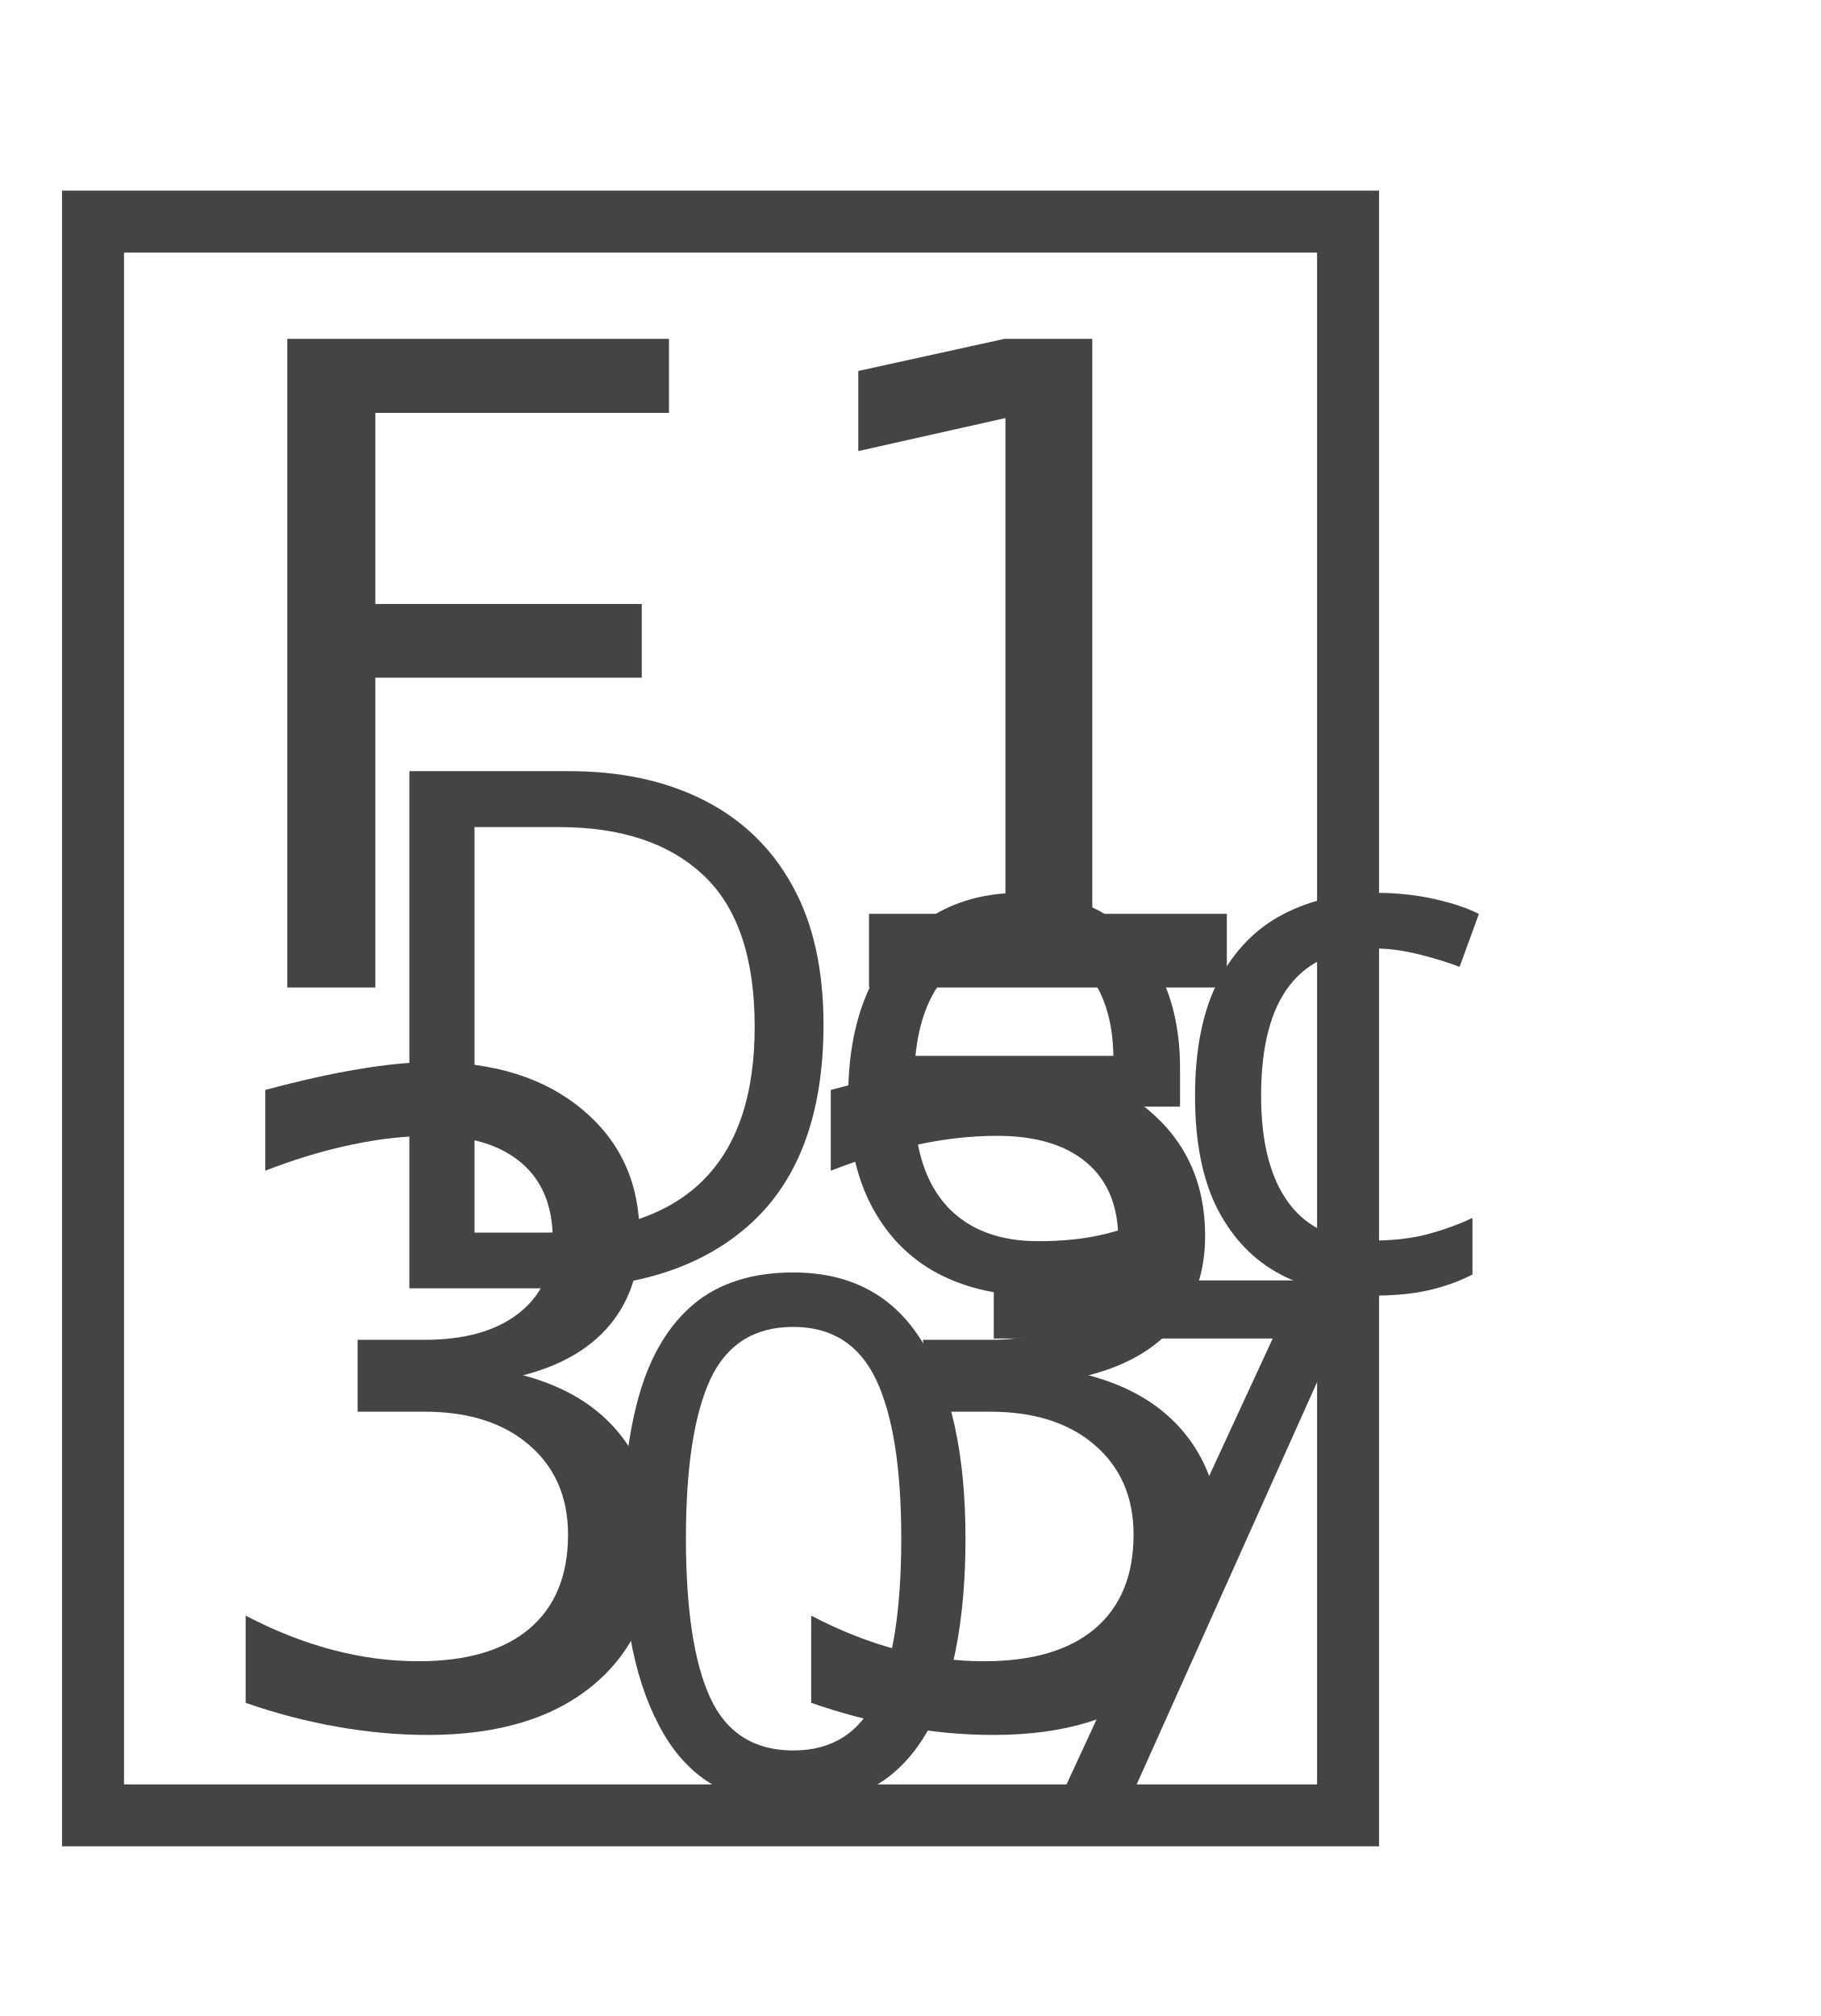
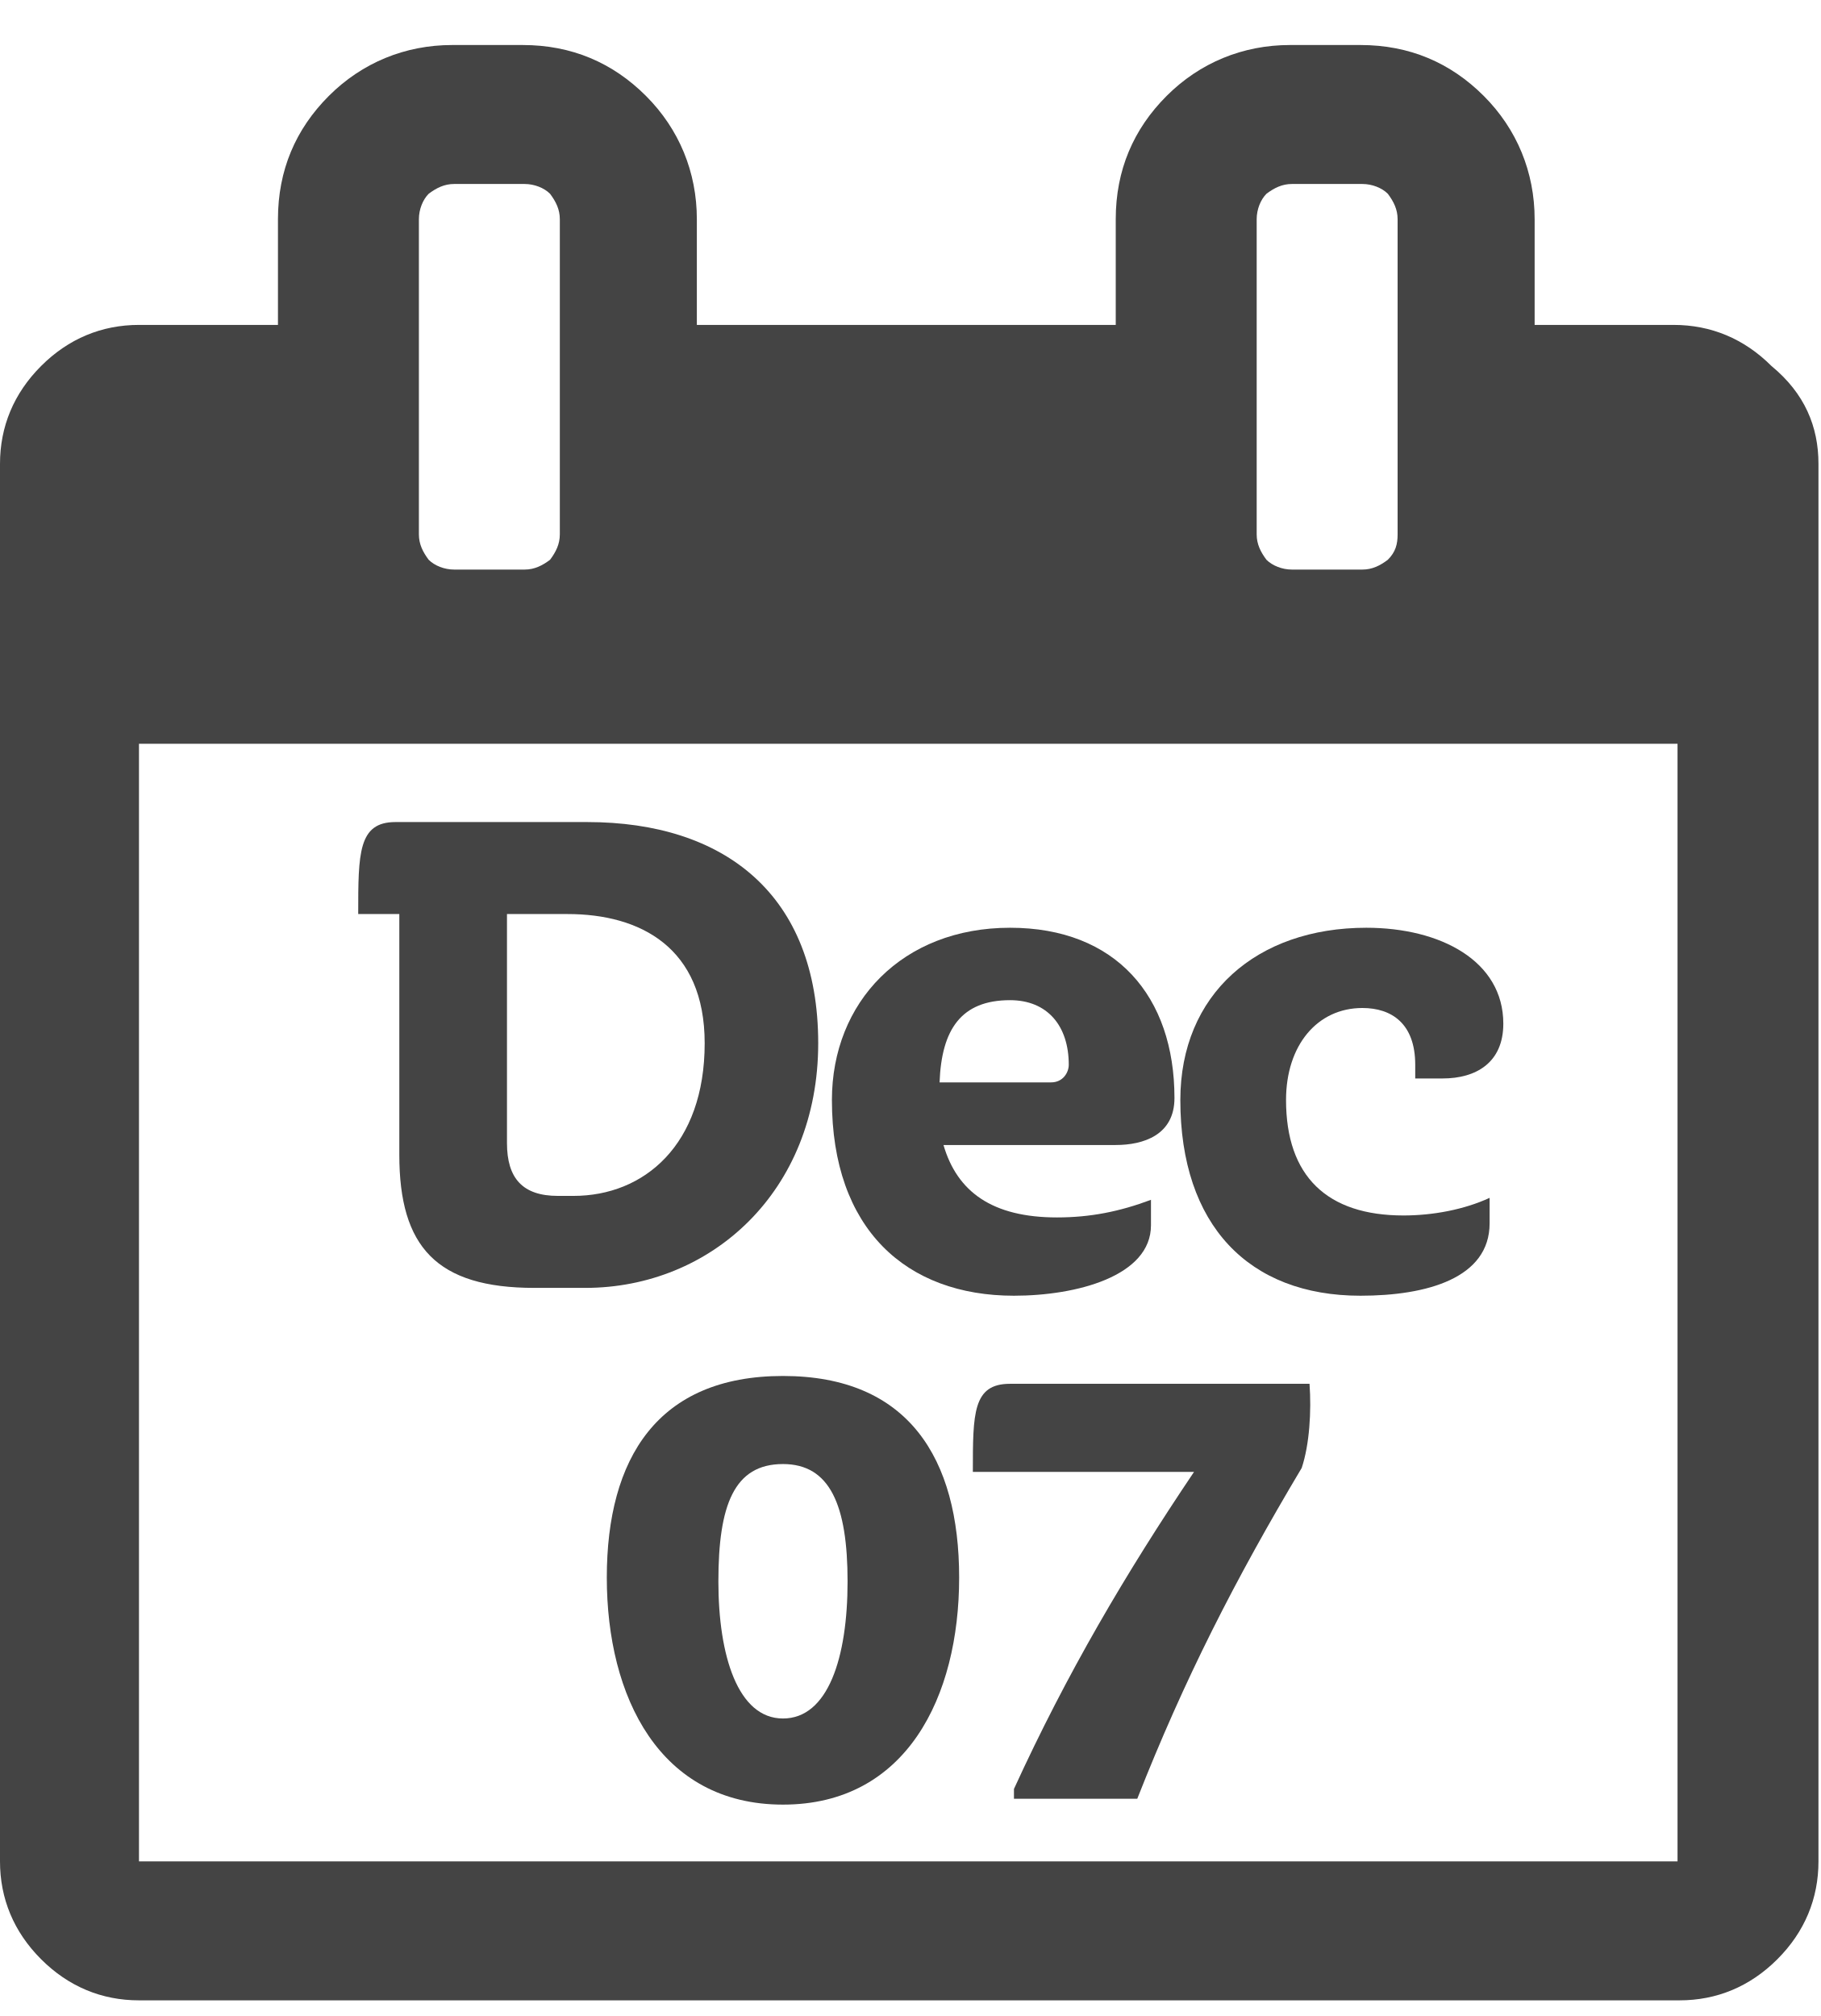
<svg xmlns="http://www.w3.org/2000/svg" version="1.1" id="Layer_1" x="0px" y="0px" viewBox="0 0 93 103" style="enable-background:new 0 0 93 103;" xml:space="preserve">
  <style type="text/css">
- 	.st0{fill:#444444;}
- 	.st1{font-family:'FontAwesome';}
- 	.st2{font-size:100px;}
- 	.st3{font-family:'Iskra-Bold';}
- 	.st4{font-size:37px;}
- 	.st5{letter-spacing:-2;}
- 	.st6{letter-spacing:-1;}
+ 	.st0{enable-background:new    ;}
+ 	.st1{fill:#444444;}
</style>
-   <text transform="matrix(1 0 0 1 0 88)" class="st0 st1 st2"></text>
-   <text transform="matrix(1 0 0 1 17.32 65.82)" class="st0 st3 st4 st5">D</text>
-   <text transform="matrix(1 0 0 1 41.3 65.82)" class="st0 st3 st4 st6">e</text>
-   <text transform="matrix(1 0 0 1 59.02 65.82)" class="st0 st3 st4 st6">c</text>
-   <text transform="matrix(1 0 0 1 29.98 91.84)" class="st0 st3 st4 st5">07</text>
+   <g class="st0">
+     <path class="st1" d="M92.9,23.7v71.4c0,1.9-0.7,3.6-2.1,5c-1.4,1.4-3.1,2.1-5,2.1H7.1c-1.9,0-3.6-0.7-5-2.1c-1.4-1.4-2.1-3.1-2.1-5   V23.7c0-1.9,0.7-3.6,2.1-5c1.4-1.4,3.1-2.1,5-2.1h7.1v-5.4c0-2.5,0.9-4.6,2.6-6.3c1.7-1.7,3.9-2.6,6.3-2.6h3.6   c2.5,0,4.6,0.9,6.3,2.6c1.7,1.7,2.6,3.9,2.6,6.3v5.4h21.4v-5.4c0-2.5,0.9-4.6,2.6-6.3c1.7-1.7,3.9-2.6,6.3-2.6h3.6   c2.5,0,4.6,0.9,6.3,2.6c1.7,1.7,2.6,3.9,2.6,6.3v5.4h7.1c1.9,0,3.6,0.7,5,2.1C92.2,20.1,92.9,21.8,92.9,23.7z M7.1,95.1h78.6V38   H7.1V95.1z M28.6,27.3V11.2c0-0.5-0.2-0.9-0.5-1.3c-0.3-0.3-0.8-0.5-1.3-0.5h-3.6c-0.5,0-0.9,0.2-1.3,0.5c-0.3,0.3-0.5,0.8-0.5,1.3   v16.1c0,0.5,0.2,0.9,0.5,1.3c0.3,0.3,0.8,0.5,1.3,0.5h3.6c0.5,0,0.9-0.2,1.3-0.5C28.4,28.2,28.6,27.8,28.6,27.3z M71.4,27.3V11.2   c0-0.5-0.2-0.9-0.5-1.3c-0.3-0.3-0.8-0.5-1.3-0.5h-3.6c-0.5,0-0.9,0.2-1.3,0.5c-0.3,0.3-0.5,0.8-0.5,1.3v16.1   c0,0.5,0.2,0.9,0.5,1.3c0.3,0.3,0.8,0.5,1.3,0.5h3.6c0.5,0,0.9-0.2,1.3-0.5C71.3,28.2,71.4,27.8,71.4,27.3z" />
+   </g>
+   <g class="st0">
+     <path class="st1" d="M29.9,65.8h-2.6c-5,0-6.9-2.1-6.9-6.8V46.7h-2.1c0-3.1,0-4.7,1.9-4.7H30c7,0,11.8,3.7,11.8,11.3   C41.8,60.9,36.3,65.8,29.9,65.8z M25.9,46.7v11.7c0,1.8,0.8,2.7,2.6,2.7h0.8c3.6,0,6.7-2.6,6.7-7.8c0-4.9-3.3-6.6-7-6.6H25.9z" />
+   </g>
+   <g class="st0">
+     <path class="st1" d="M58.8,62.6c0,2.6-3.8,3.6-7,3.6c-5.5,0-9.3-3.4-9.3-10c0-5,3.6-8.8,9.1-8.8c5.4,0,8.4,3.5,8.4,8.7   c0,1.9-1.6,2.4-3,2.4h-8.8c0.7,2.4,2.5,3.7,5.8,3.7c1.7,0,3.2-0.3,4.8-0.9V62.6z M48,55.3h5.7c0.6,0,0.9-0.5,0.9-0.9   c0-2-1.1-3.3-3-3.3C49.1,51.1,48.1,52.6,48,55.3z" />
+   </g>
+   <g class="st0">
+     <path class="st1" d="M76.1,62.5c0,2.8-3.2,3.7-6.6,3.7c-5.7,0-9.2-3.6-9.2-10c0-5.4,3.9-8.8,9.5-8.8c3.8,0,7,1.7,7,4.9   c0,2-1.4,2.8-3.1,2.8h-1.4v-0.7c0-2.1-1.2-2.9-2.7-2.9c-2.3,0-3.9,1.9-3.9,4.7c0,3.9,2.1,5.9,6,5.9c1.5,0,3.1-0.3,4.4-0.9V62.5z" />
+   </g>
+   <g class="st0">
+     <path class="st1" d="M40,92.2c-6.3,0-9-5.5-9-11.6s2.6-10.3,9-10.3c6.4,0,9,4.2,9,10.3S46.3,92.2,40,92.2z M40,74.8   c-2.5,0-3.3,2.1-3.3,6c0,3.8,1,7,3.3,7c2.3,0,3.3-3.1,3.3-7C43.3,76.9,42.4,74.8,40,74.8z" />
+     <path class="st1" d="M51.8,91.8v-0.4c2.7-5.9,5.7-11,9.2-16.2H49.7c0-3,0-4.5,1.9-4.5h15.3c0.1,1.4,0,3.1-0.4,4.3   c-3.4,5.7-6,10.8-8.4,16.9H51.8z" />
+   </g>
</svg>
